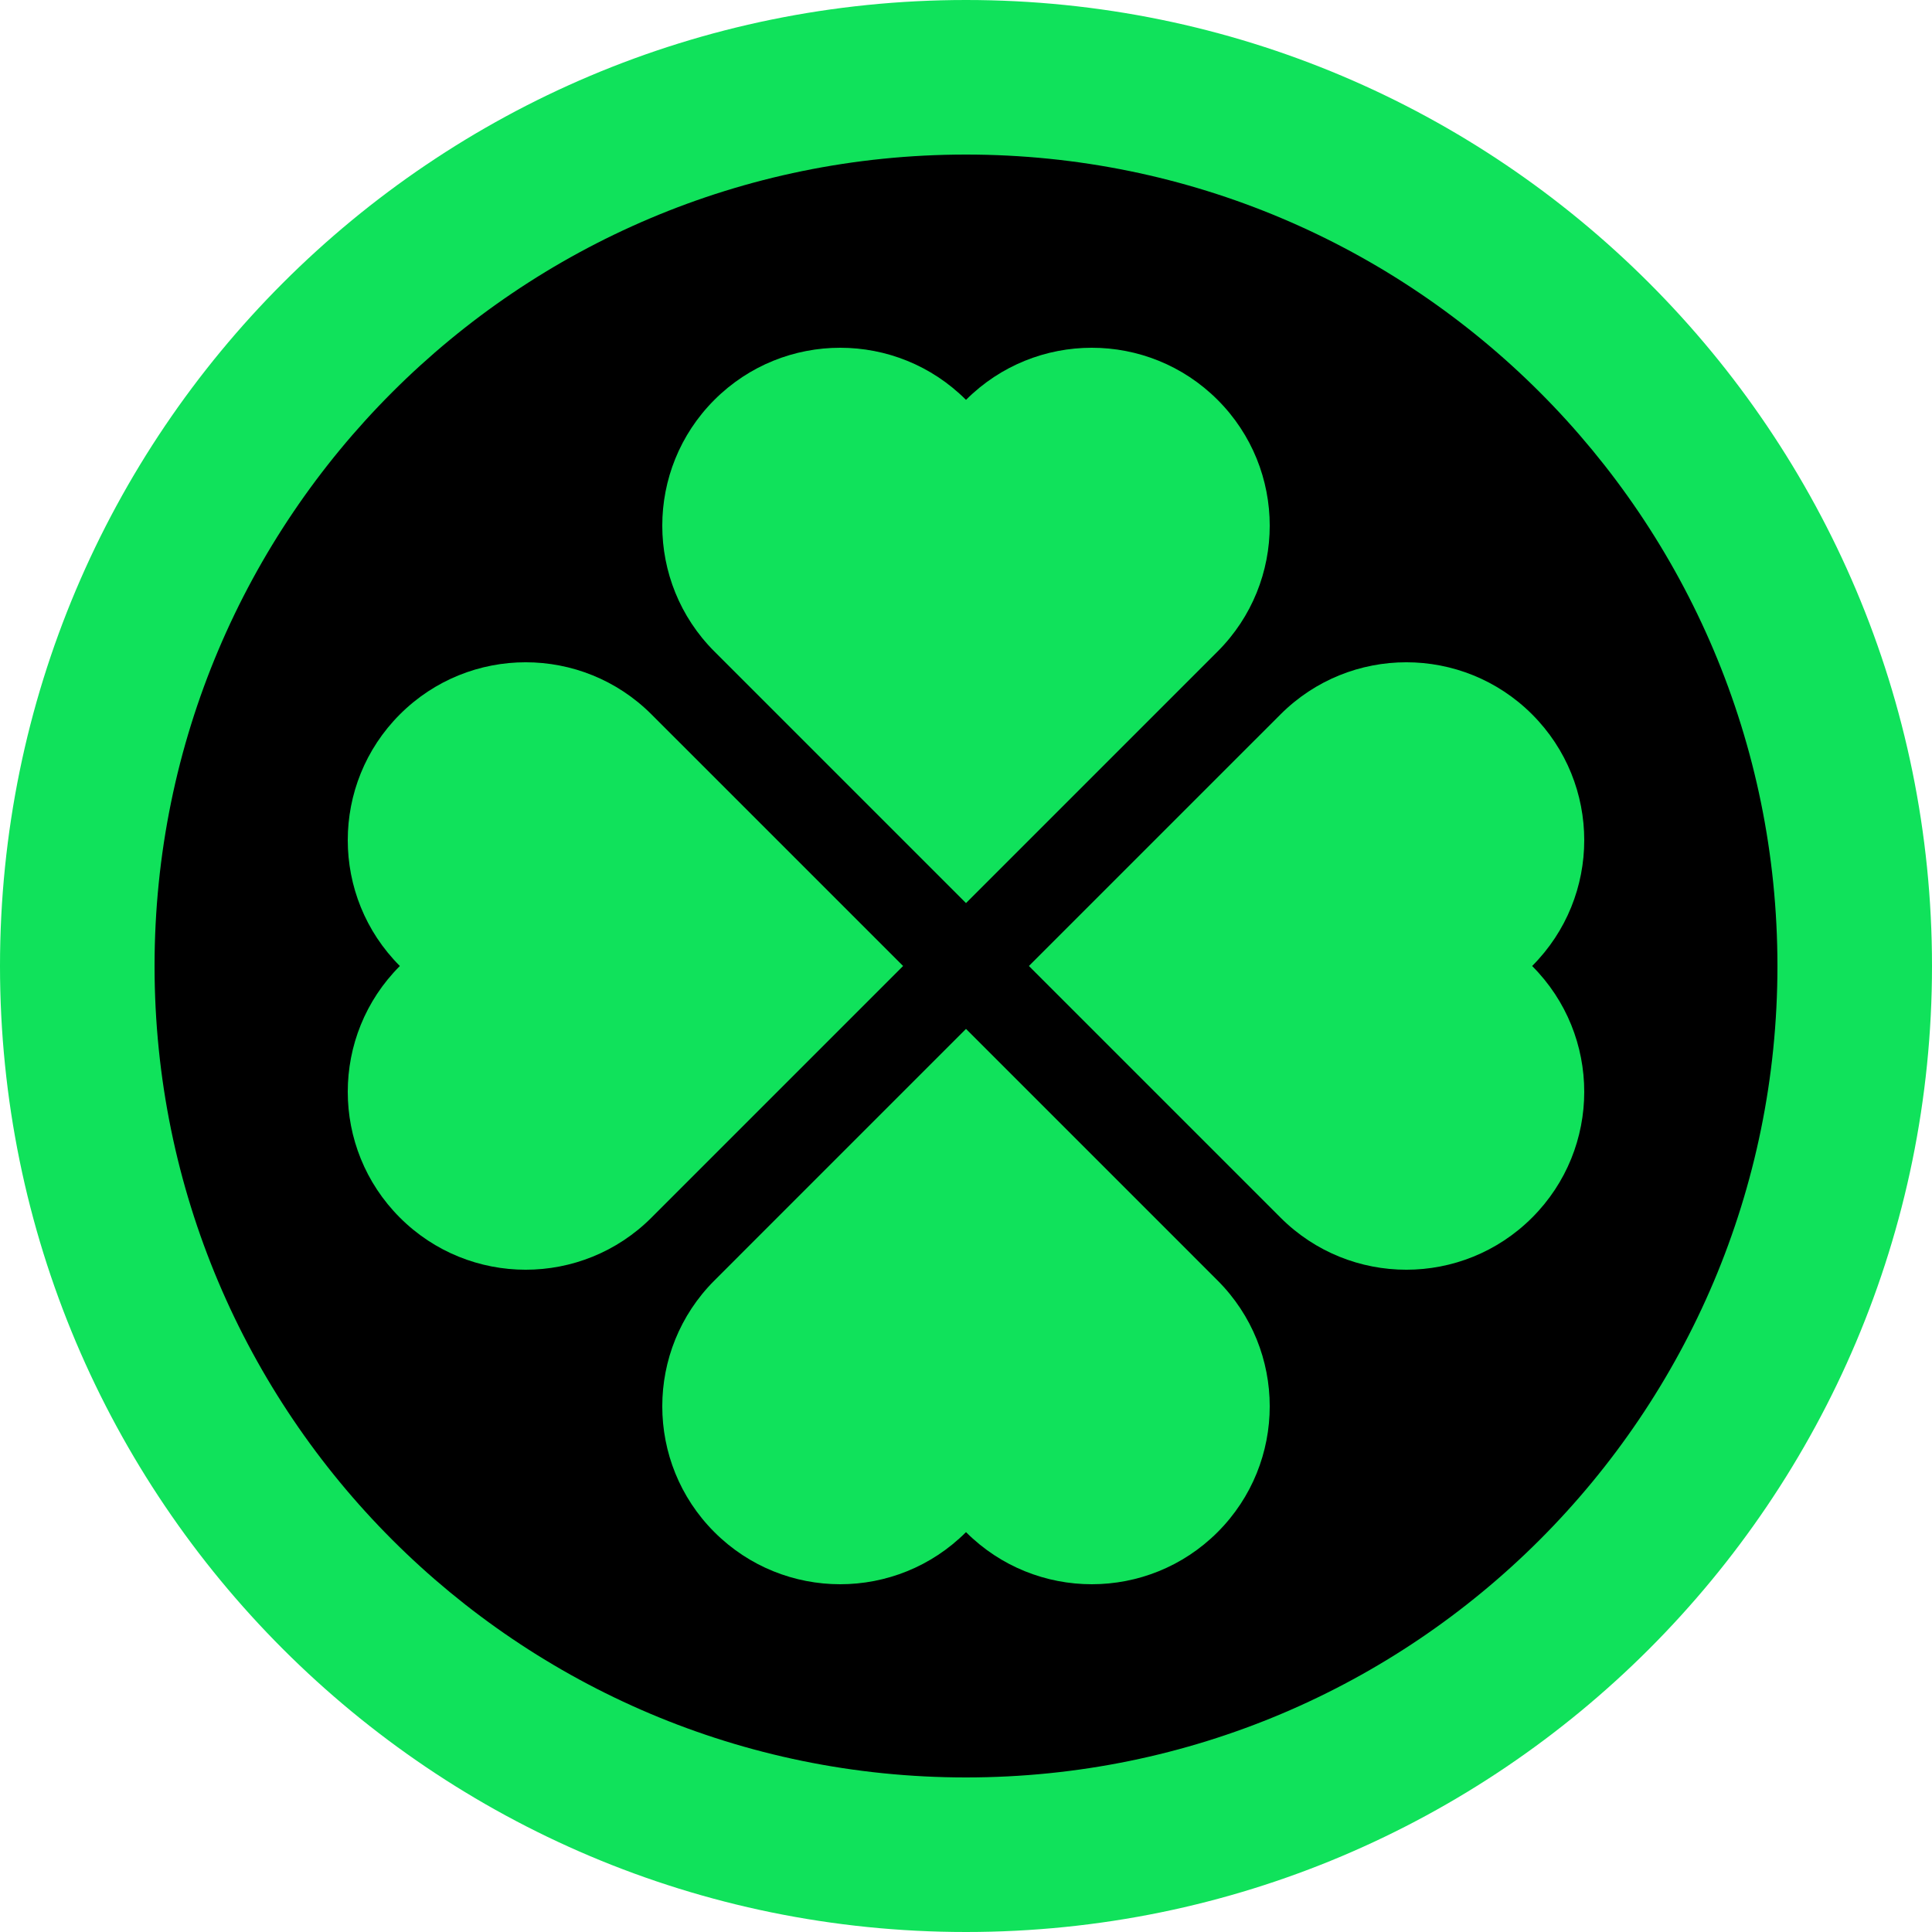
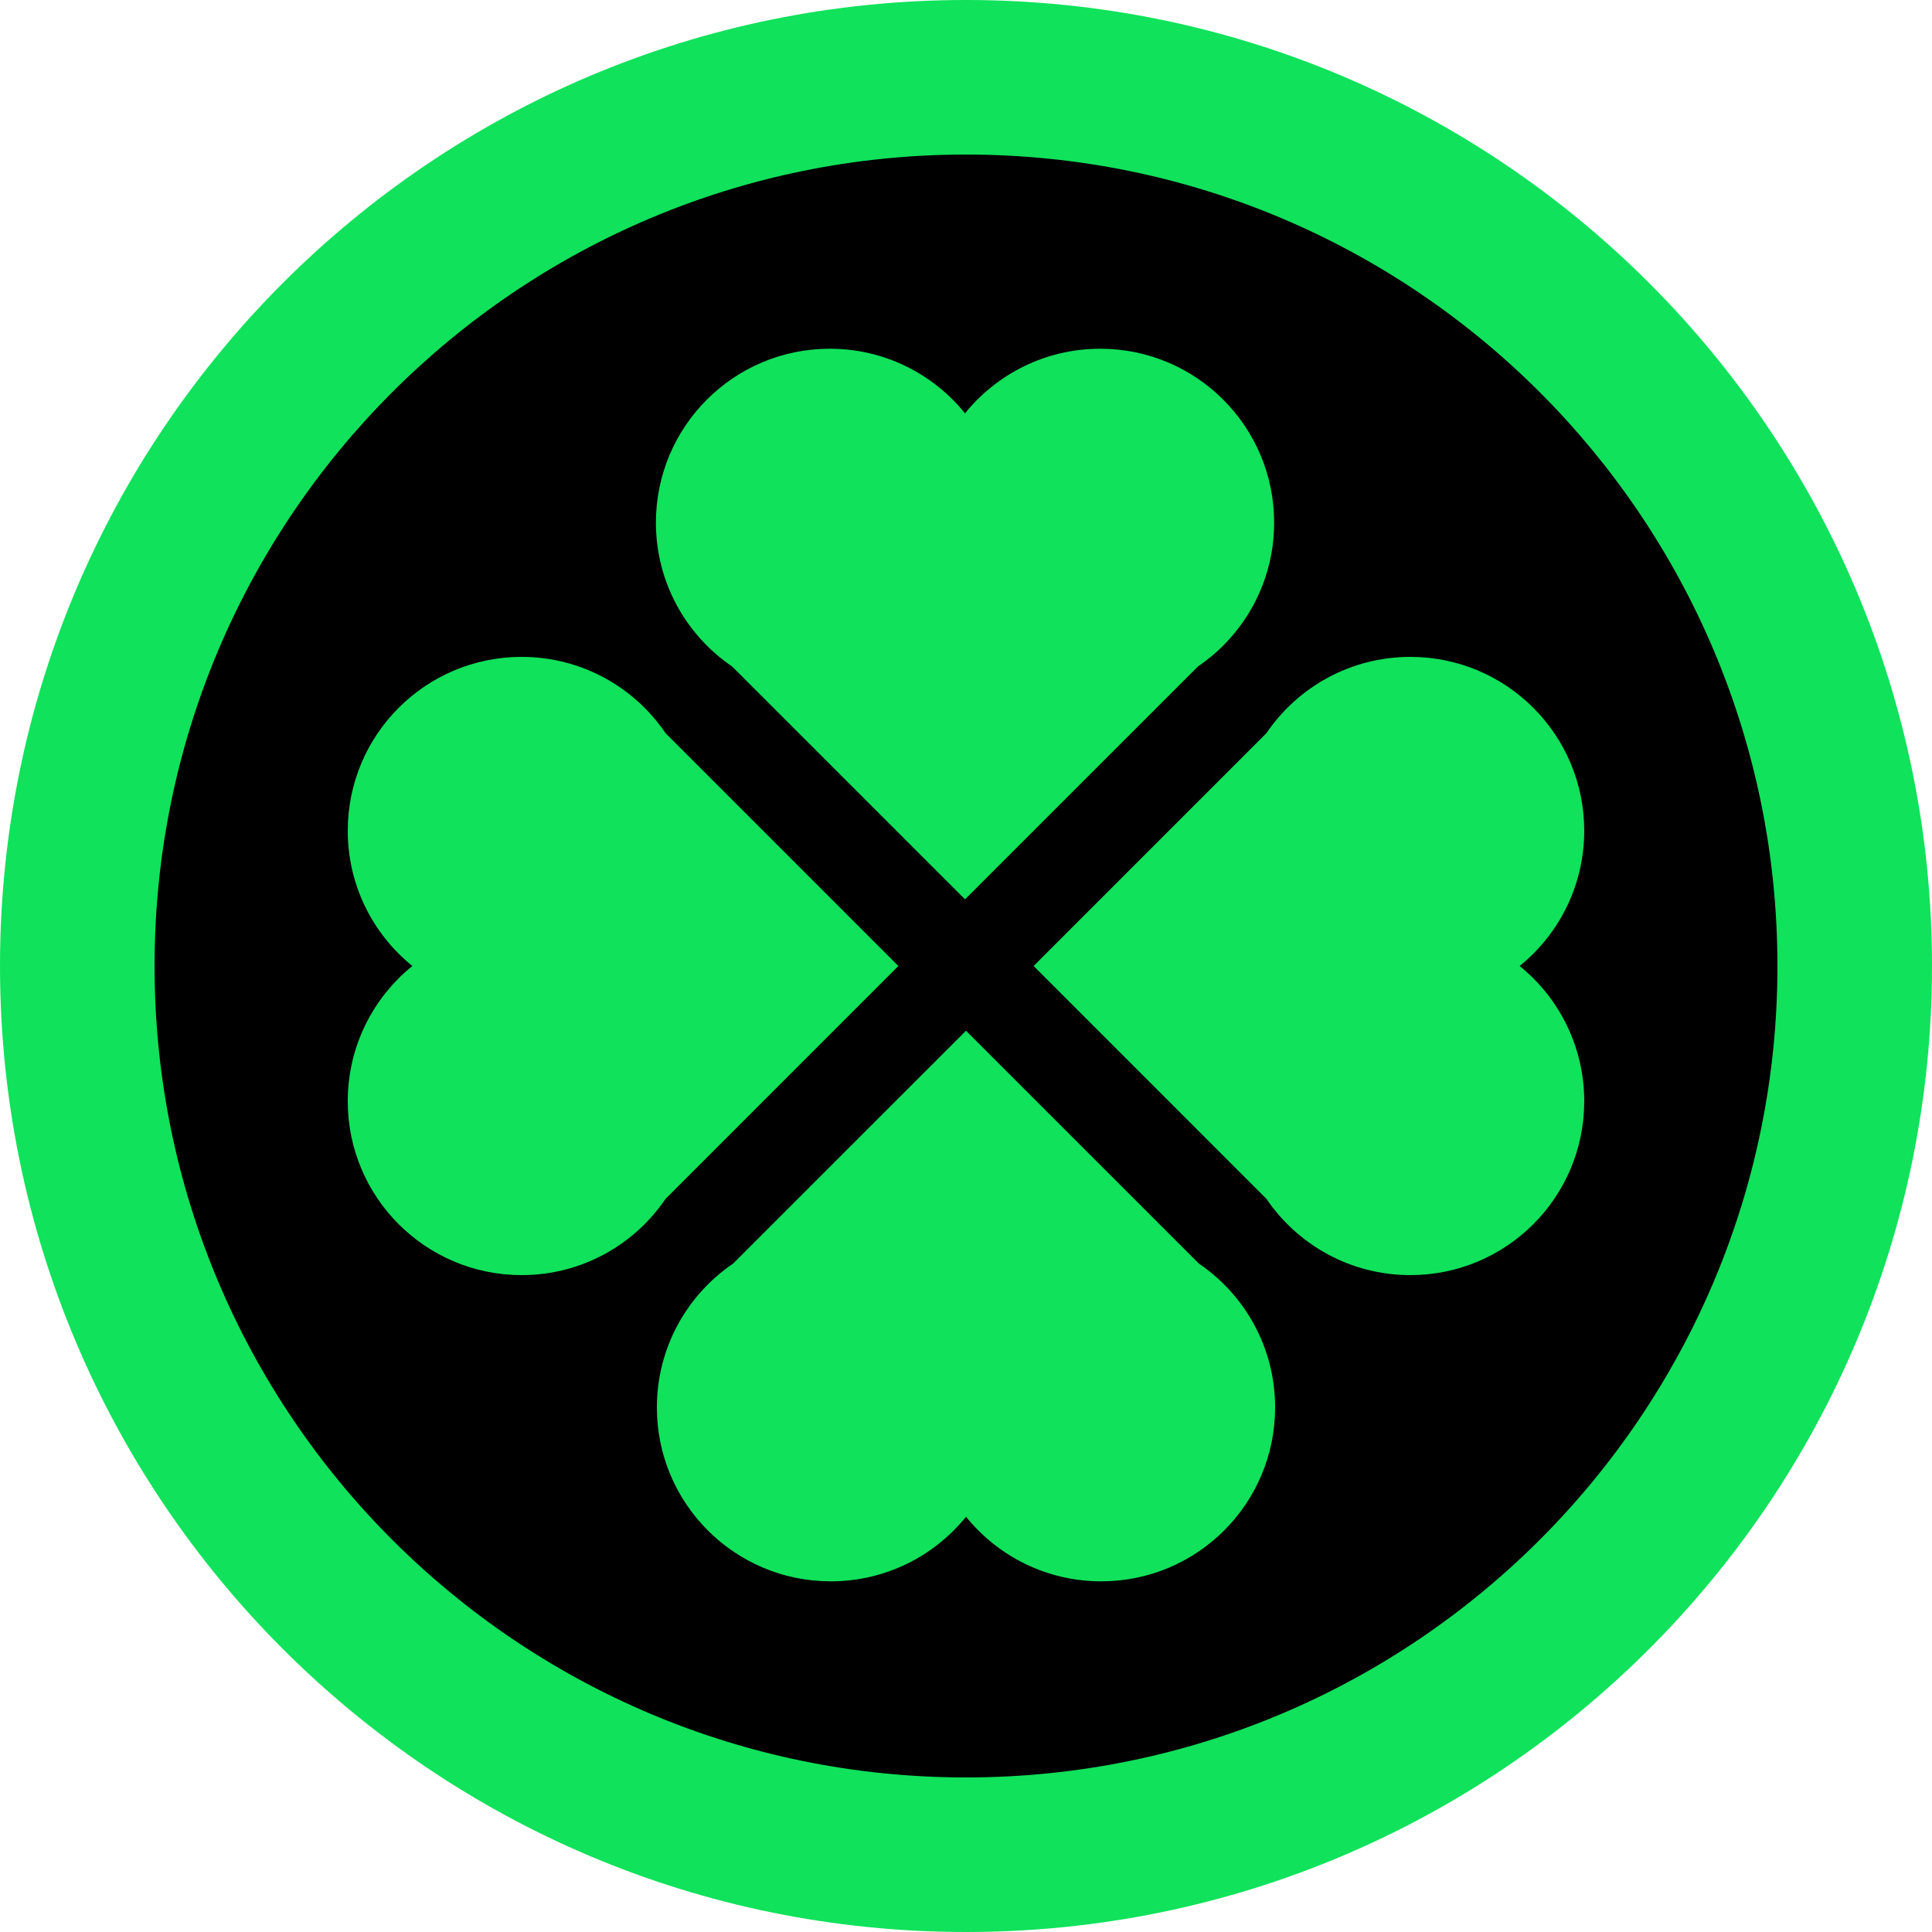
- <svg xmlns="http://www.w3.org/2000/svg" width="100" height="100" viewBox="0 0 100 100" fill="none">
-   <circle cx="50" cy="50" r="50" fill="#10E25B" />
-   <circle cx="50" cy="50" r="42" fill="black" />
-   <path d="M20.697 36.977C24.294 33.38 30.124 33.38 33.721 36.977L46.744 50L33.721 63.023C30.124 66.62 24.294 66.62 20.697 63.023C17.101 59.427 17.101 53.596 20.697 50C17.101 46.404 17.101 40.573 20.697 36.977Z" fill="#10E25B" />
-   <path d="M36.977 20.697C33.38 24.294 33.38 30.124 36.977 33.721L50 46.744L63.023 33.721C66.62 30.124 66.62 24.294 63.023 20.697C59.427 17.101 53.596 17.101 50 20.697C46.404 17.101 40.573 17.101 36.977 20.697Z" fill="#10E25B" />
-   <path d="M63.023 79.303C66.62 75.706 66.62 69.876 63.023 66.279L50 53.256L36.977 66.279C33.38 69.876 33.38 75.706 36.977 79.303C40.573 82.899 46.404 82.899 50 79.303C53.596 82.899 59.427 82.899 63.023 79.303Z" fill="#10E25B" />
-   <path d="M79.303 63.023C75.706 66.62 69.876 66.62 66.279 63.023L53.256 50L66.279 36.977C69.876 33.38 75.706 33.38 79.303 36.977C82.899 40.573 82.899 46.404 79.303 50C82.899 53.596 82.899 59.427 79.303 63.023Z" fill="#10E25B" />
+ <svg xmlns="http://www.w3.org/2000/svg" width="100px" height="100px" viewBox="0 0 100 100" version="1.1">
+   <g id="LUCKY" stroke="none" stroke-width="1" fill="none" fill-rule="evenodd">
+     <circle id="Oval" fill="#10E25B" cx="50" cy="50" r="50" />
+     <circle id="Oval-Copy-2" fill="#000000" cx="50" cy="50" r="42" />
+     <path d="M50,53.35 L62.051,65.4 C64.434,67.019 66,69.752 66,72.85 C66,77.821 61.971,81.85 57,81.85 C54.172,81.85 51.649,80.546 50.001,78.506 C48.351,80.546 45.828,81.85 43,81.85 C38.029,81.85 34,77.821 34,72.85 C34,69.753 35.564,67.022 37.945,65.403 L50,53.35 Z M27,34 C30.098,34 32.831,35.566 34.45,37.949 L46.5,50 L34.447,62.055 C32.828,64.436 30.097,66 27,66 C22.029,66 18,61.971 18,57 C18,54.172 19.304,51.649 21.344,49.999 C19.304,48.351 18,45.828 18,43 C18,38.029 22.029,34 27,34 Z M73,34 C77.971,34 82,38.029 82,43 C82,45.828 80.696,48.351 78.656,49.999 C80.696,51.649 82,54.172 82,57 C82,61.971 77.971,66 73,66 C69.903,66 67.172,64.436 65.553,62.055 L53.5,50 L65.55,37.949 C67.169,35.566 69.902,34 73,34 Z M56.95,18.05 C61.921,18.05 65.95,22.079 65.95,27.05 C65.95,30.147 64.386,32.878 62.005,34.497 L49.95,46.55 L37.899,34.5 C35.516,32.881 33.95,30.148 33.95,27.05 C33.95,22.079 37.979,18.05 42.95,18.05 C45.778,18.05 48.301,19.354 49.949,21.394 C51.599,19.354 54.122,18.05 56.95,18.05 Z" id="Combined-Shape" fill="#10E25B" />
+   </g>
</svg>
